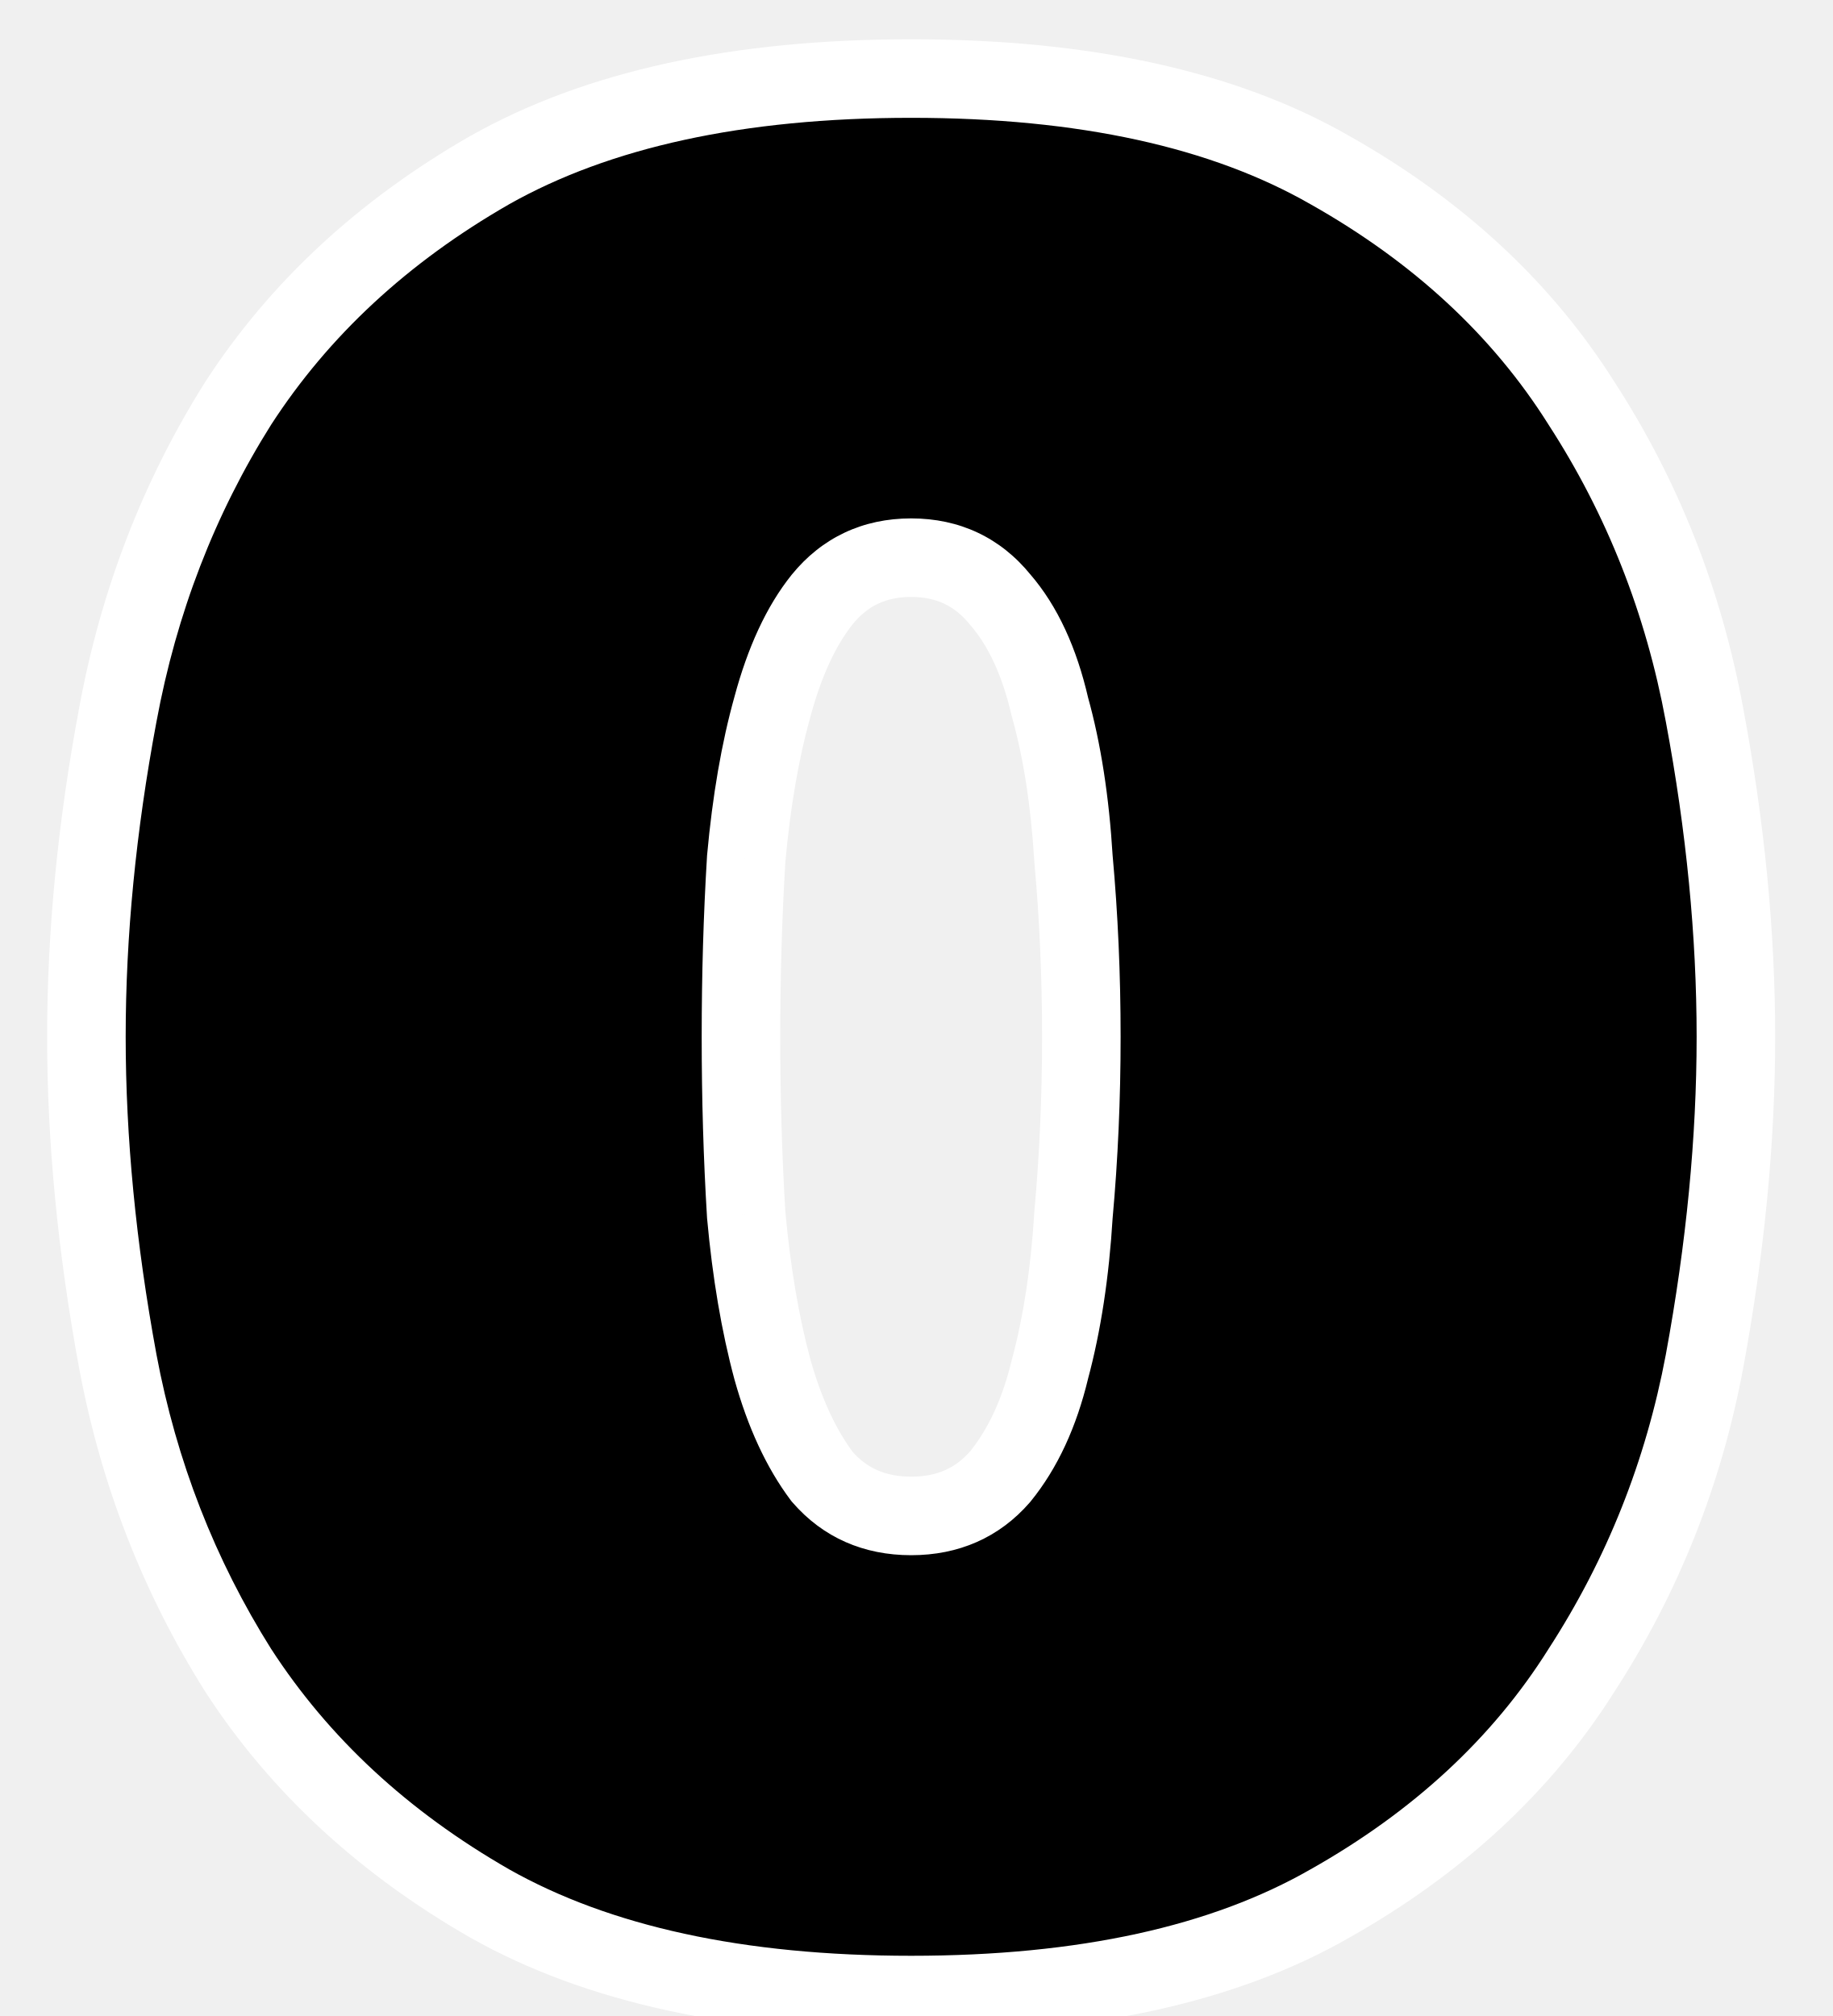
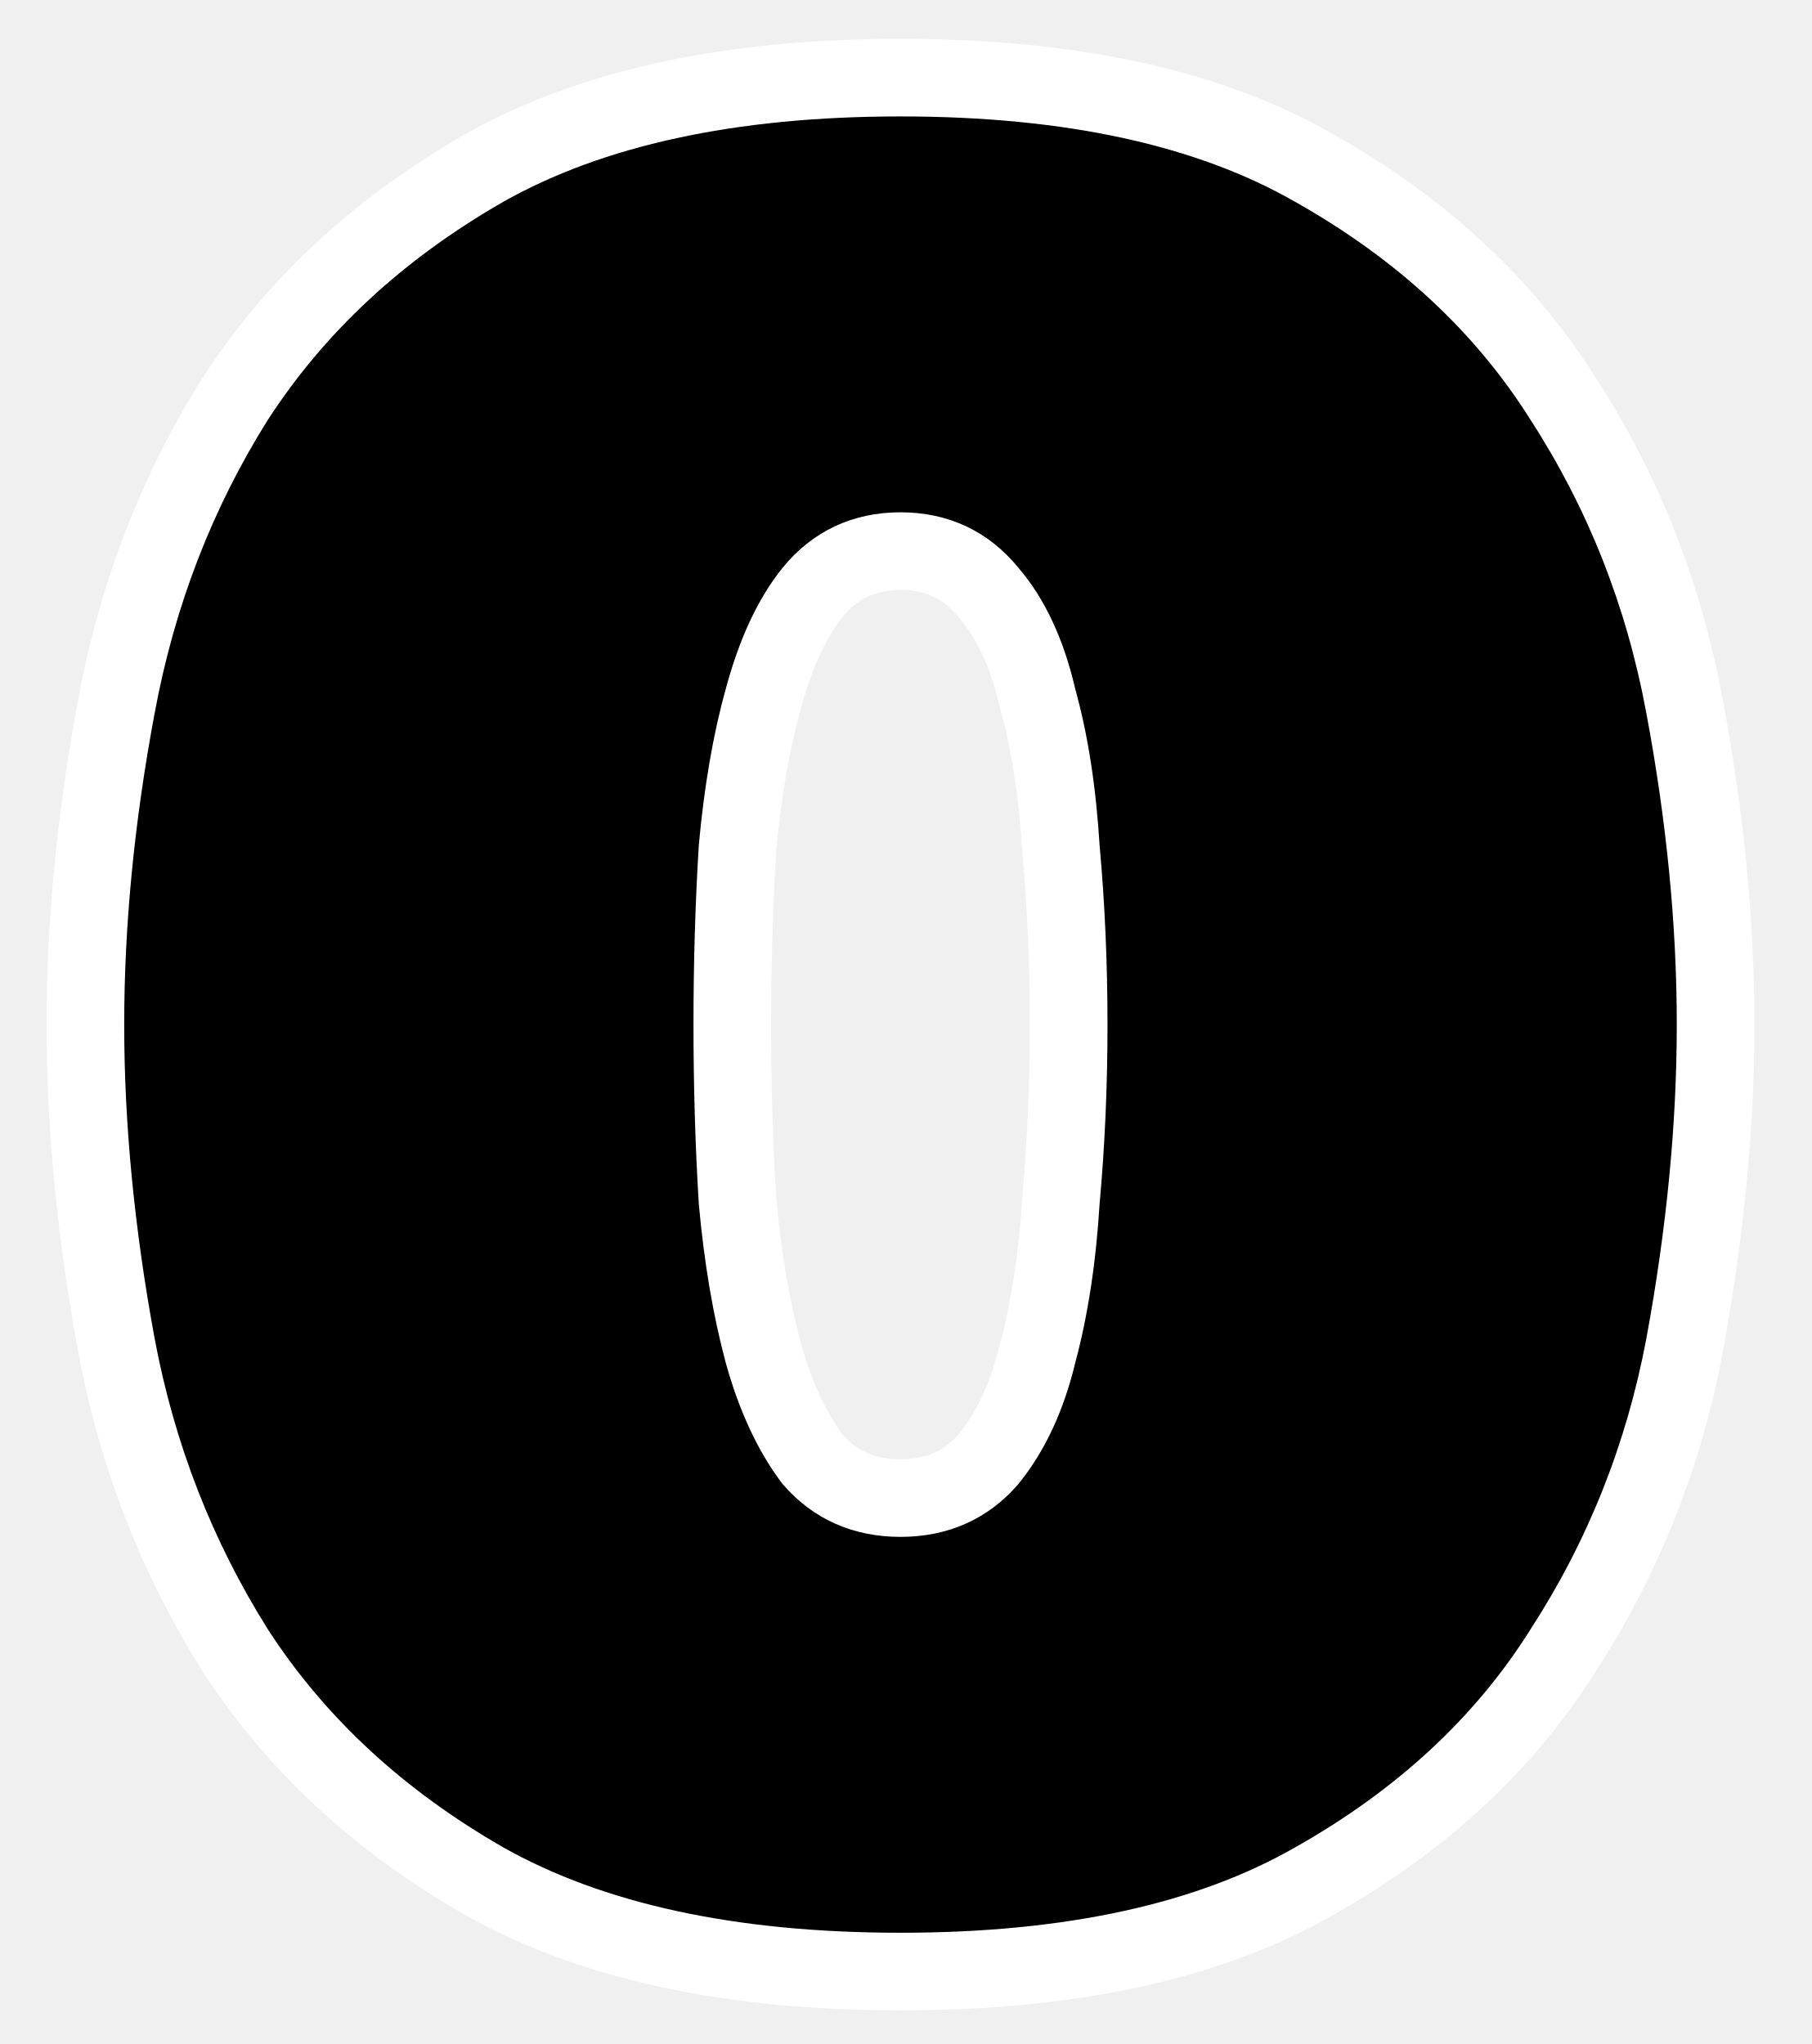
- <svg xmlns="http://www.w3.org/2000/svg" width="70" height="77" viewBox="0 0 70 77" fill="none">
+ <svg xmlns="http://www.w3.org/2000/svg" width="70" height="79" viewBox="0 0 70 79" fill="none">
  <path d="M34.8 76.2C28.2 76.2 22.833 75.033 18.7 72.7C14.633 70.367 11.433 67.4 9.1 63.8C6.833 60.2 5.3 56.267 4.5 52C3.7 47.667 3.3 43.533 3.3 39.6C3.3 35.667 3.7 31.567 4.5 27.3C5.3 22.967 6.833 19 9.1 15.4C11.433 11.8 14.633 8.833 18.7 6.5C22.833 4.167 28.2 3 34.8 3C41.4 3 46.733 4.167 50.8 6.5C54.933 8.833 58.133 11.8 60.4 15.4C62.733 19 64.3 22.967 65.1 27.3C65.9 31.567 66.3 35.667 66.3 39.6C66.3 43.533 65.9 47.667 65.1 52C64.3 56.267 62.733 60.2 60.4 63.8C58.133 67.4 54.933 70.367 50.8 72.7C46.733 75.033 41.4 76.2 34.8 76.2ZM34.8 57.9C36.2 57.9 37.333 57.4 38.2 56.4C39.067 55.333 39.7 53.967 40.1 52.3C40.567 50.567 40.867 48.6 41 46.4C41.2 44.2 41.3 41.933 41.3 39.6C41.3 37.267 41.2 35 41 32.8C40.867 30.6 40.567 28.667 40.1 27C39.7 25.267 39.067 23.9 38.2 22.9C37.333 21.833 36.2 21.3 34.8 21.3C33.4 21.3 32.267 21.833 31.4 22.9C30.6 23.9 29.967 25.267 29.5 27C29.033 28.667 28.7 30.6 28.5 32.8C28.367 35 28.3 37.267 28.3 39.6C28.3 41.933 28.367 44.2 28.5 46.4C28.7 48.6 29.033 50.567 29.5 52.3C29.967 53.967 30.6 55.333 31.4 56.4C32.267 57.4 33.4 57.9 34.8 57.9Z" fill="black" />
  <path d="M18.7 72.7L17.953 74.001L17.963 74.006L18.7 72.7ZM9.1 63.8L7.831 64.599L7.836 64.608L7.841 64.616L9.1 63.8ZM4.5 52L3.025 52.272L3.026 52.276L4.5 52ZM4.5 27.3L5.974 27.576L5.975 27.572L4.5 27.3ZM9.1 15.4L7.841 14.584L7.836 14.592L7.831 14.601L9.1 15.4ZM18.7 6.5L17.963 5.194L17.953 5.199L18.7 6.5ZM50.8 6.5L50.053 7.801L50.063 7.806L50.8 6.5ZM60.4 15.4L59.131 16.199L59.136 16.208L59.141 16.216L60.4 15.4ZM65.1 27.3L63.625 27.572L63.626 27.576L65.1 27.3ZM65.1 52L66.574 52.276L66.575 52.272L65.1 52ZM60.4 63.8L59.141 62.984L59.136 62.992L59.131 63.001L60.4 63.8ZM50.8 72.7L50.063 71.394L50.053 71.399L50.8 72.7ZM38.2 56.4L39.334 57.382L39.349 57.364L39.364 57.346L38.2 56.4ZM40.1 52.3L38.652 51.91L38.646 51.93L38.641 51.95L40.1 52.3ZM41 46.4L39.506 46.264L39.504 46.287L39.503 46.309L41 46.4ZM41 32.8L39.503 32.891L39.504 32.913L39.506 32.936L41 32.8ZM40.1 27L38.638 27.337L38.646 27.371L38.656 27.404L40.1 27ZM38.2 22.9L37.036 23.846L37.051 23.864L37.066 23.882L38.2 22.9ZM31.4 22.9L30.236 21.954L30.229 21.963L31.4 22.9ZM29.5 27L30.944 27.404L30.947 27.397L30.948 27.39L29.5 27ZM28.5 32.8L27.006 32.664L27.004 32.687L27.003 32.709L28.5 32.8ZM28.5 46.4L27.003 46.491L27.004 46.513L27.006 46.536L28.5 46.4ZM29.5 52.3L28.052 52.69L28.053 52.697L28.056 52.704L29.5 52.3ZM31.4 56.4L30.2 57.3L30.232 57.342L30.267 57.382L31.4 56.4ZM34.8 74.7C28.363 74.7 23.275 73.56 19.437 71.394L17.963 74.006C22.392 76.507 28.038 77.7 34.8 77.7V74.7ZM19.447 71.399C15.567 69.173 12.551 66.366 10.359 62.984L7.841 64.616C10.316 68.434 13.7 71.56 17.953 74.001L19.447 71.399ZM10.369 63.001C8.205 59.564 6.74 55.809 5.974 51.724L3.026 52.276C3.86 56.725 5.461 60.836 7.831 64.599L10.369 63.001ZM5.975 51.728C5.19 47.474 4.8 43.432 4.8 39.6H1.8C1.8 43.635 2.21 47.86 3.025 52.272L5.975 51.728ZM4.8 39.6C4.8 35.768 5.19 31.761 5.974 27.576L3.026 27.024C2.21 31.372 1.8 35.565 1.8 39.6H4.8ZM5.975 27.572C6.742 23.419 8.208 19.632 10.369 16.199L7.831 14.601C5.459 18.367 3.858 22.514 3.025 27.028L5.975 27.572ZM10.359 16.216C12.551 12.834 15.567 10.027 19.447 7.801L17.953 5.199C13.7 7.64 10.316 10.766 7.841 14.584L10.359 16.216ZM19.437 7.806C23.275 5.64 28.363 4.5 34.8 4.5V1.5C28.038 1.5 22.392 2.693 17.963 5.194L19.437 7.806ZM34.8 4.5C41.239 4.5 46.288 5.641 50.053 7.801L51.547 5.199C47.179 2.693 41.561 1.5 34.8 1.5V4.5ZM50.063 7.806C54.005 10.032 57.011 12.833 59.131 16.199L61.669 14.601C59.255 10.767 55.862 7.635 51.537 5.194L50.063 7.806ZM59.141 16.216C61.365 19.646 62.86 23.427 63.625 27.572L66.575 27.028C65.74 22.506 64.102 18.354 61.659 14.584L59.141 16.216ZM63.626 27.576C64.41 31.761 64.8 35.768 64.8 39.6H67.8C67.8 35.565 67.39 31.372 66.574 27.024L63.626 27.576ZM64.8 39.6C64.8 43.432 64.41 47.474 63.625 51.728L66.575 52.272C67.39 47.86 67.8 43.635 67.8 39.6H64.8ZM63.626 51.724C62.861 55.8 61.367 59.55 59.141 62.984L61.659 64.616C64.1 60.85 65.739 56.733 66.574 52.276L63.626 51.724ZM59.131 63.001C57.011 66.367 54.005 69.168 50.063 71.394L51.537 74.006C55.862 71.565 59.255 68.433 61.669 64.599L59.131 63.001ZM50.053 71.399C46.288 73.559 41.239 74.7 34.8 74.7V77.7C41.561 77.7 47.179 76.507 51.547 74.001L50.053 71.399ZM34.8 59.4C36.606 59.4 38.164 58.732 39.334 57.382L37.066 55.418C36.503 56.068 35.794 56.4 34.8 56.4V59.4ZM39.364 57.346C40.403 56.068 41.119 54.482 41.559 52.65L38.641 51.95C38.281 53.451 37.73 54.599 37.036 55.454L39.364 57.346ZM41.548 52.69C42.047 50.84 42.359 48.77 42.497 46.491L39.503 46.309C39.374 48.43 39.087 50.294 38.652 51.91L41.548 52.69ZM42.494 46.536C42.698 44.288 42.8 41.976 42.8 39.6H39.8C39.8 41.891 39.702 44.112 39.506 46.264L42.494 46.536ZM42.8 39.6C42.8 37.224 42.698 34.912 42.494 32.664L39.506 32.936C39.702 35.088 39.8 37.309 39.8 39.6H42.8ZM42.497 32.709C42.359 30.43 42.046 28.388 41.544 26.596L38.656 27.404C39.087 28.945 39.374 30.77 39.503 32.891L42.497 32.709ZM41.562 26.663C41.125 24.769 40.406 23.155 39.334 21.918L37.066 23.882C37.727 24.645 38.275 25.764 38.638 27.337L41.562 26.663ZM39.364 21.954C38.207 20.529 36.642 19.8 34.8 19.8V22.8C35.758 22.8 36.46 23.137 37.036 23.846L39.364 21.954ZM34.8 19.8C32.958 19.8 31.393 20.529 30.236 21.954L32.564 23.846C33.14 23.137 33.842 22.8 34.8 22.8V19.8ZM30.229 21.963C29.259 23.175 28.552 24.752 28.052 26.61L30.948 27.39C31.381 25.782 31.941 24.625 32.571 23.837L30.229 21.963ZM28.056 26.596C27.559 28.37 27.212 30.397 27.006 32.664L29.994 32.936C30.188 30.803 30.508 28.963 30.944 27.404L28.056 26.596ZM27.003 32.709C26.867 34.941 26.8 37.238 26.8 39.6H29.8C29.8 37.295 29.866 35.059 29.997 32.891L27.003 32.709ZM26.8 39.6C26.8 41.962 26.867 44.259 27.003 46.491L29.997 46.309C29.866 44.141 29.8 41.905 29.8 39.6H26.8ZM27.006 46.536C27.212 48.803 27.558 50.857 28.052 52.69L30.948 51.91C30.509 50.276 30.188 48.397 29.994 46.264L27.006 46.536ZM28.056 52.704C28.558 54.499 29.261 56.048 30.2 57.3L32.6 55.5C31.939 54.619 31.375 53.434 30.944 51.896L28.056 52.704ZM30.267 57.382C31.436 58.732 32.994 59.4 34.8 59.4V56.4C33.806 56.4 33.097 56.068 32.533 55.418L30.267 57.382Z" fill="white" />
</svg>
